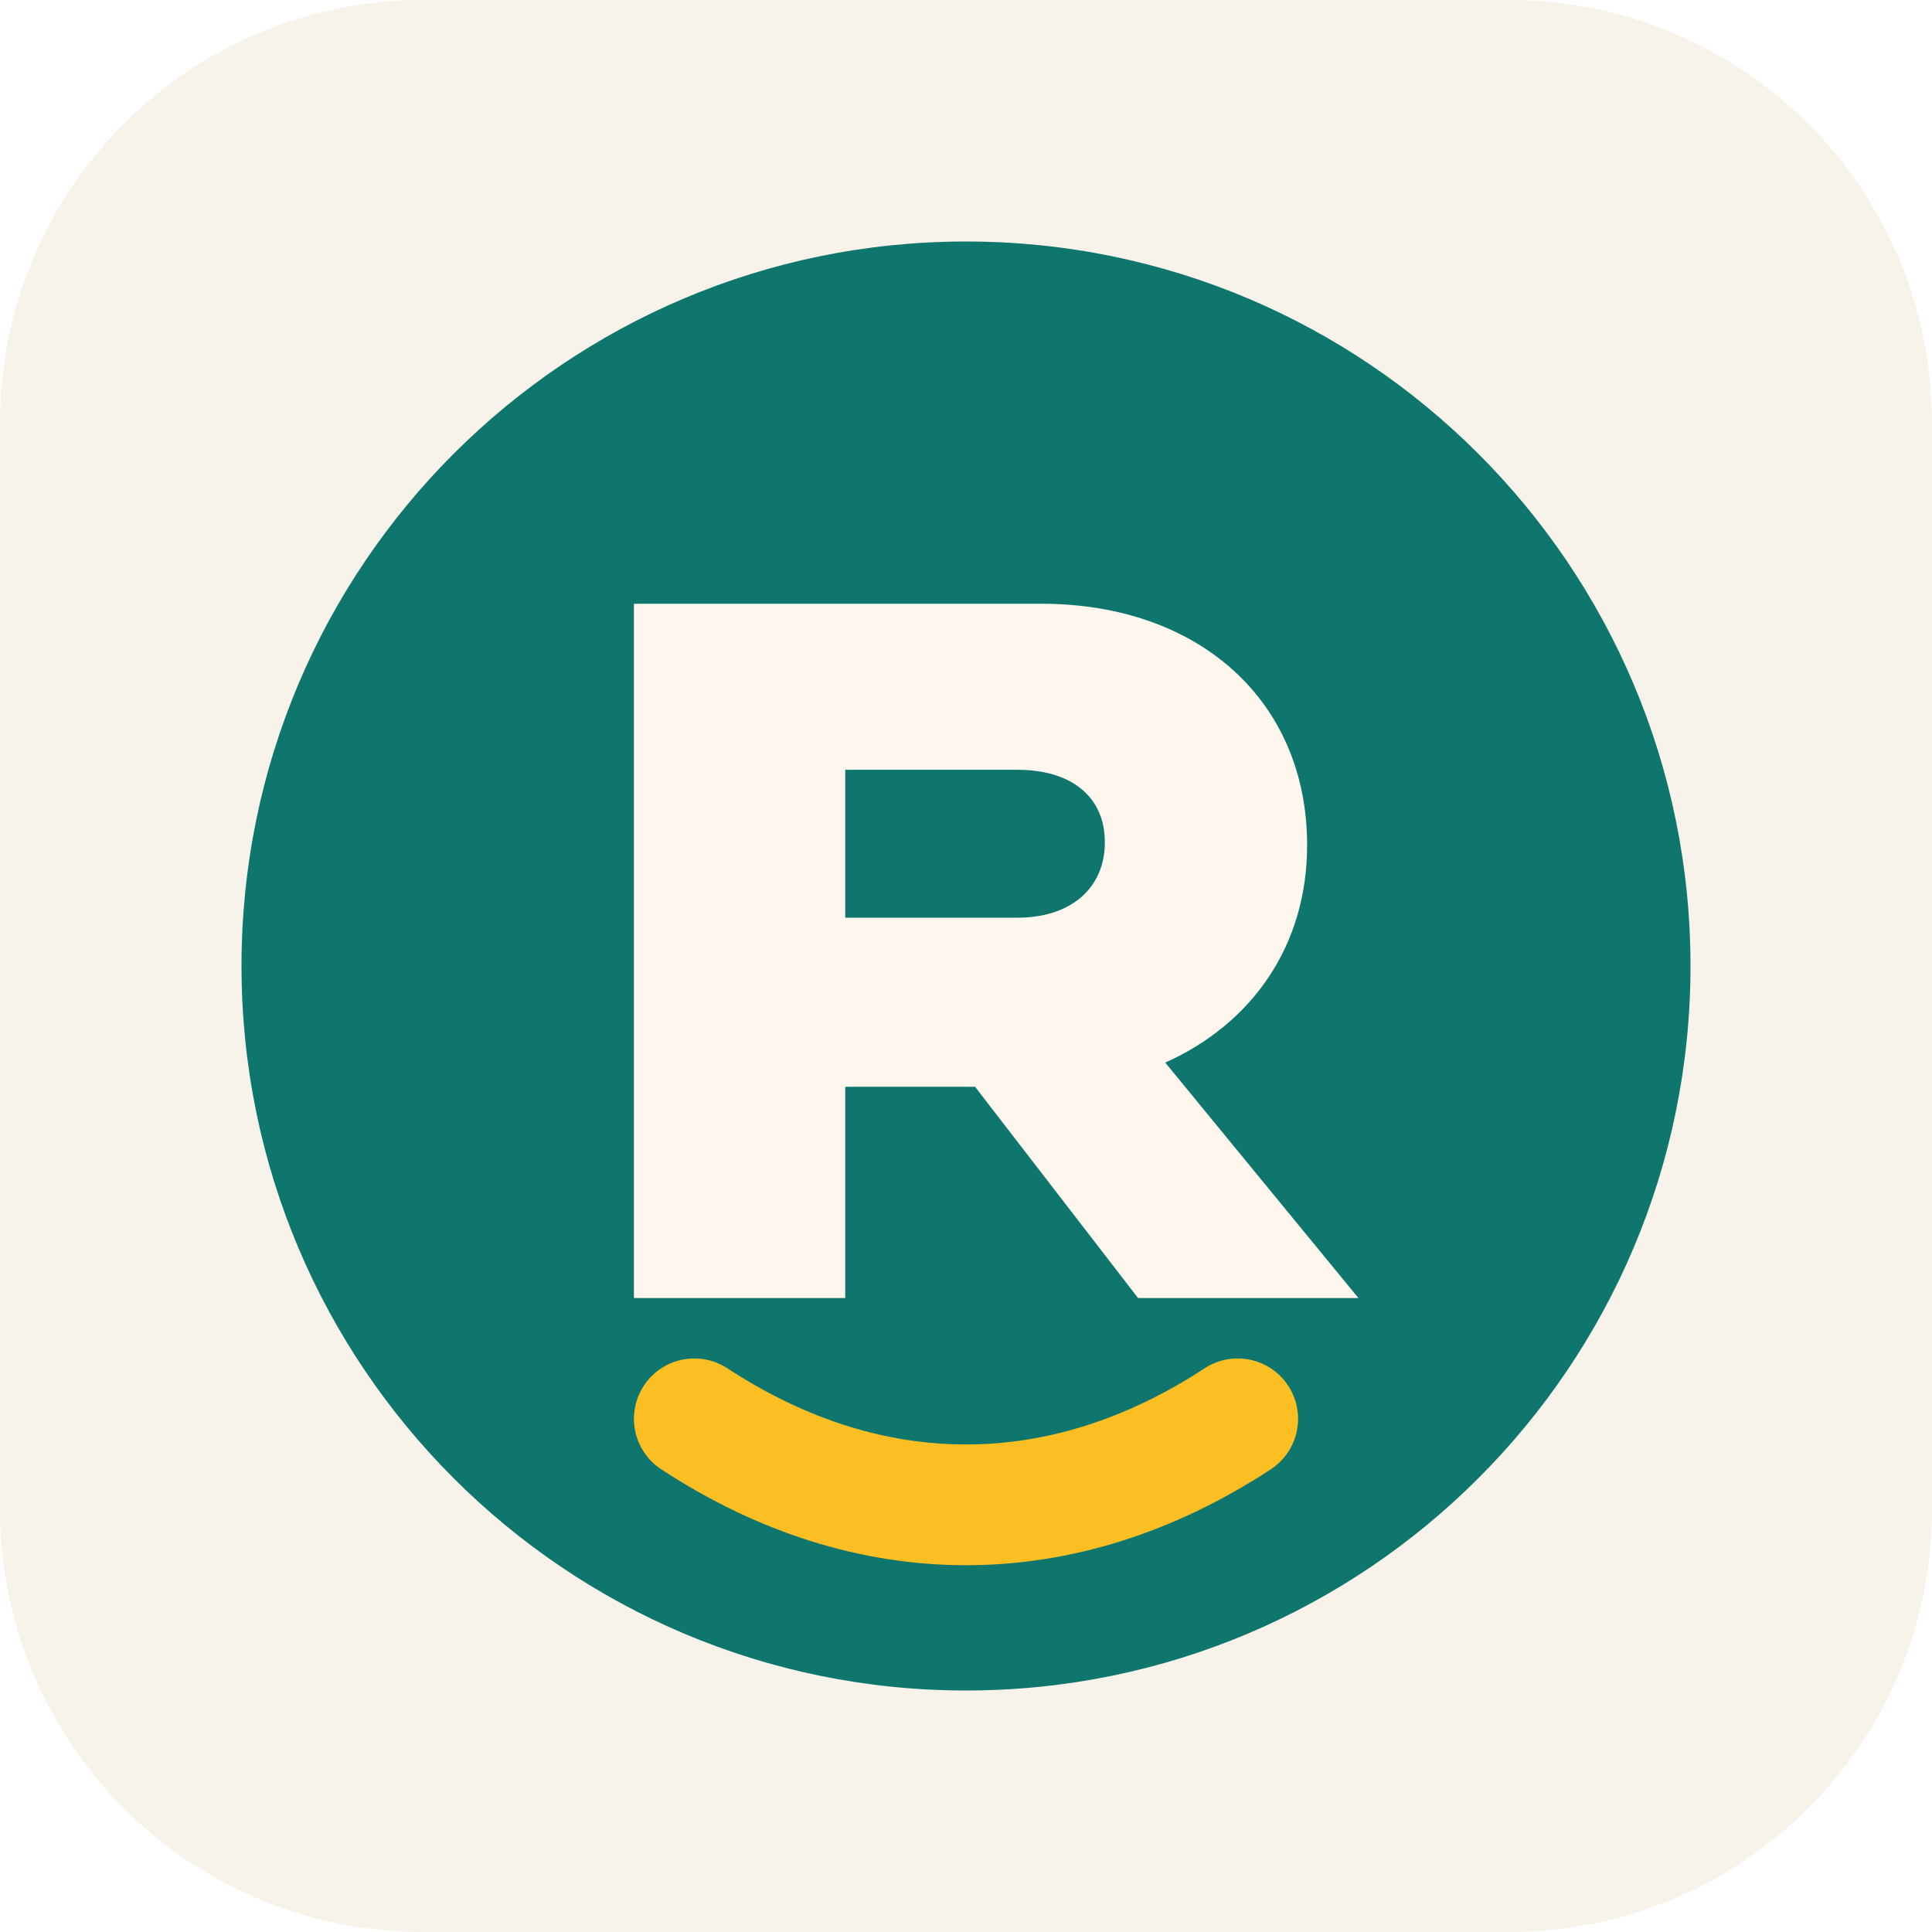
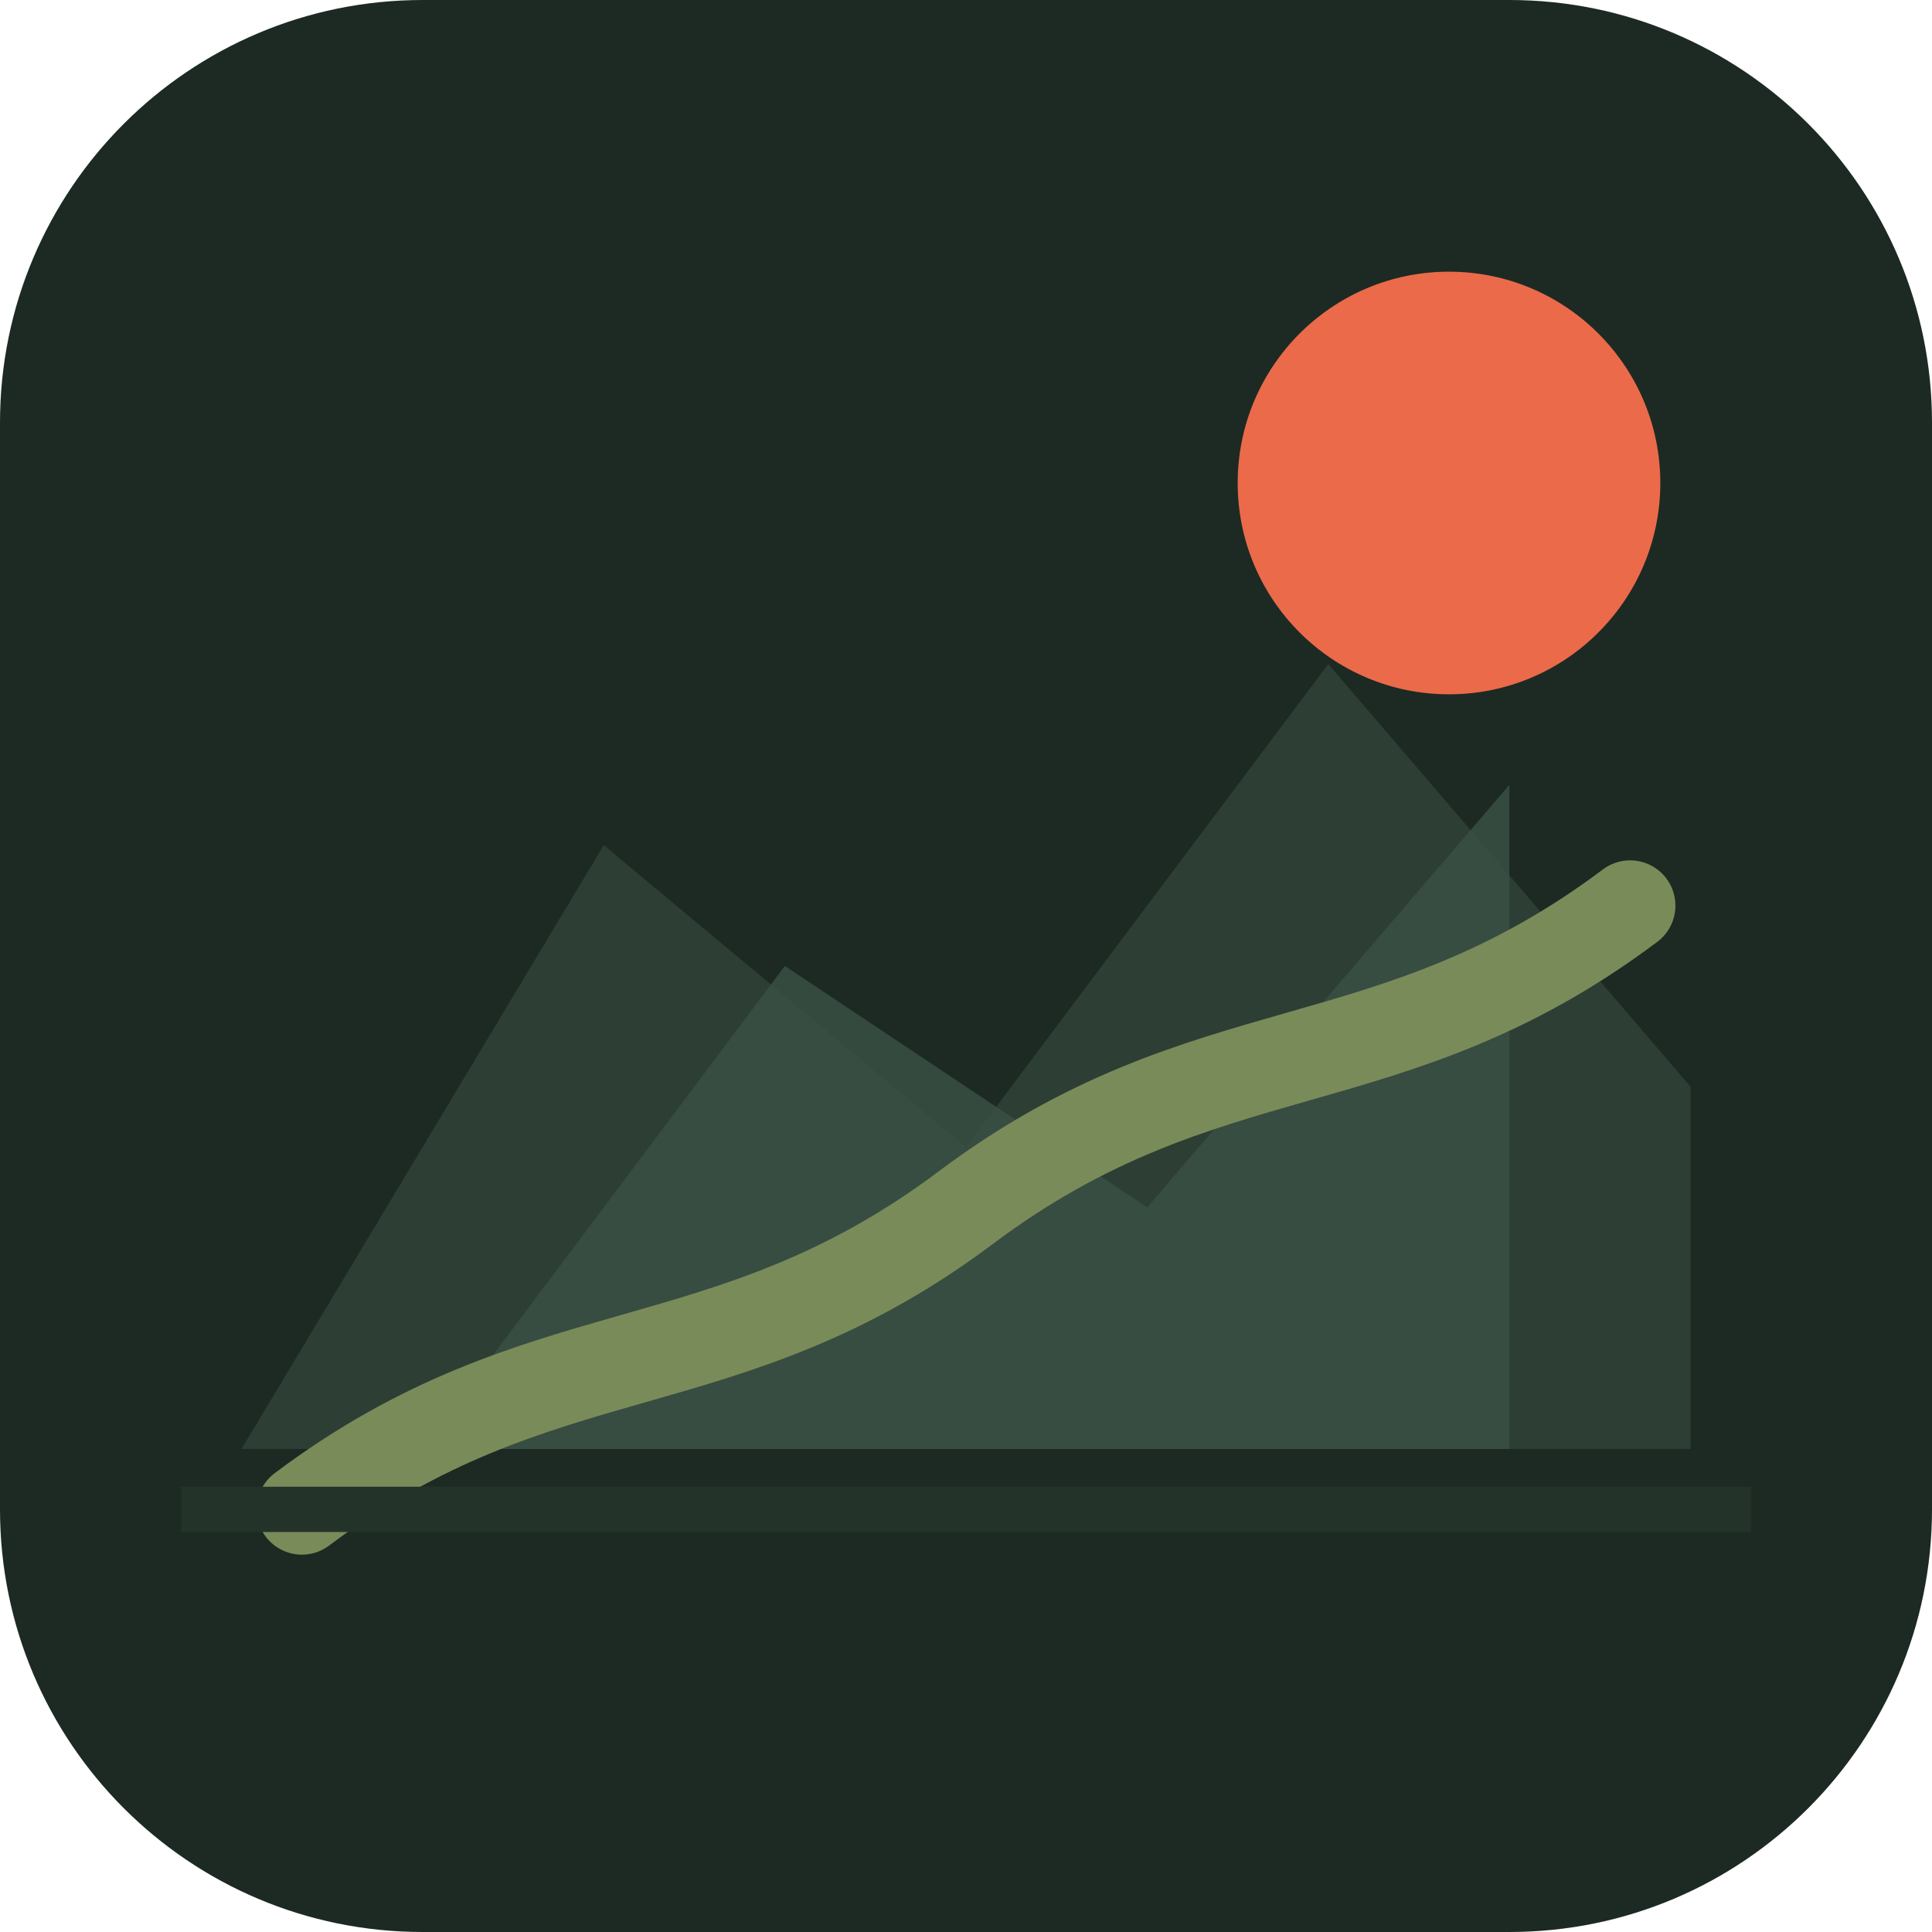
<svg xmlns="http://www.w3.org/2000/svg" viewBox="0 0 64 64" role="img" aria-label="Say It Your Way Romanian">
-   <rect width="64" height="64" rx="14" fill="#f7f3ea" />
-   <circle cx="32" cy="32" r="24" fill="#0f766e" />
-   <path d="M21 43V20h13.5c5.2 0 8.8 3.2 8.8 8 0 3.3-1.8 5.9-4.7 7.2L45 43h-7.3l-5.4-7H28v7h-7Zm7-12.6h5.7c1.8 0 2.9-1 2.9-2.5s-1.1-2.4-2.9-2.4H28v4.9Z" fill="#fff7ed" />
-   <path d="M23 47c5.8 3.8 12.2 3.8 18 0" fill="none" stroke="#fbbf24" stroke-width="4" stroke-linecap="round" />
+   <rect width="64" height="64" rx="14" fill="#1C2A23" />
+   <path d="M8 48 L20 28 L32 38 L44 22 L56 36 L56 48 Z" fill="#2D3F34" />
+   <path d="M14 48 L26 32 L38 40 L50 26 L50 48 Z" fill="#3A5043" opacity="0.85" />
+   <path d="M10 50 C18 44 24 46 32 40 C40 34 46 36 54 30" stroke="#7A8B5A" stroke-width="3" stroke-linecap="round" fill="none" />
+   <circle cx="48" cy="16" r="7" fill="#EB6A4A" />
+   <path d="M6 50 L58 50" stroke="#24332A" stroke-width="1.5" />
</svg>
